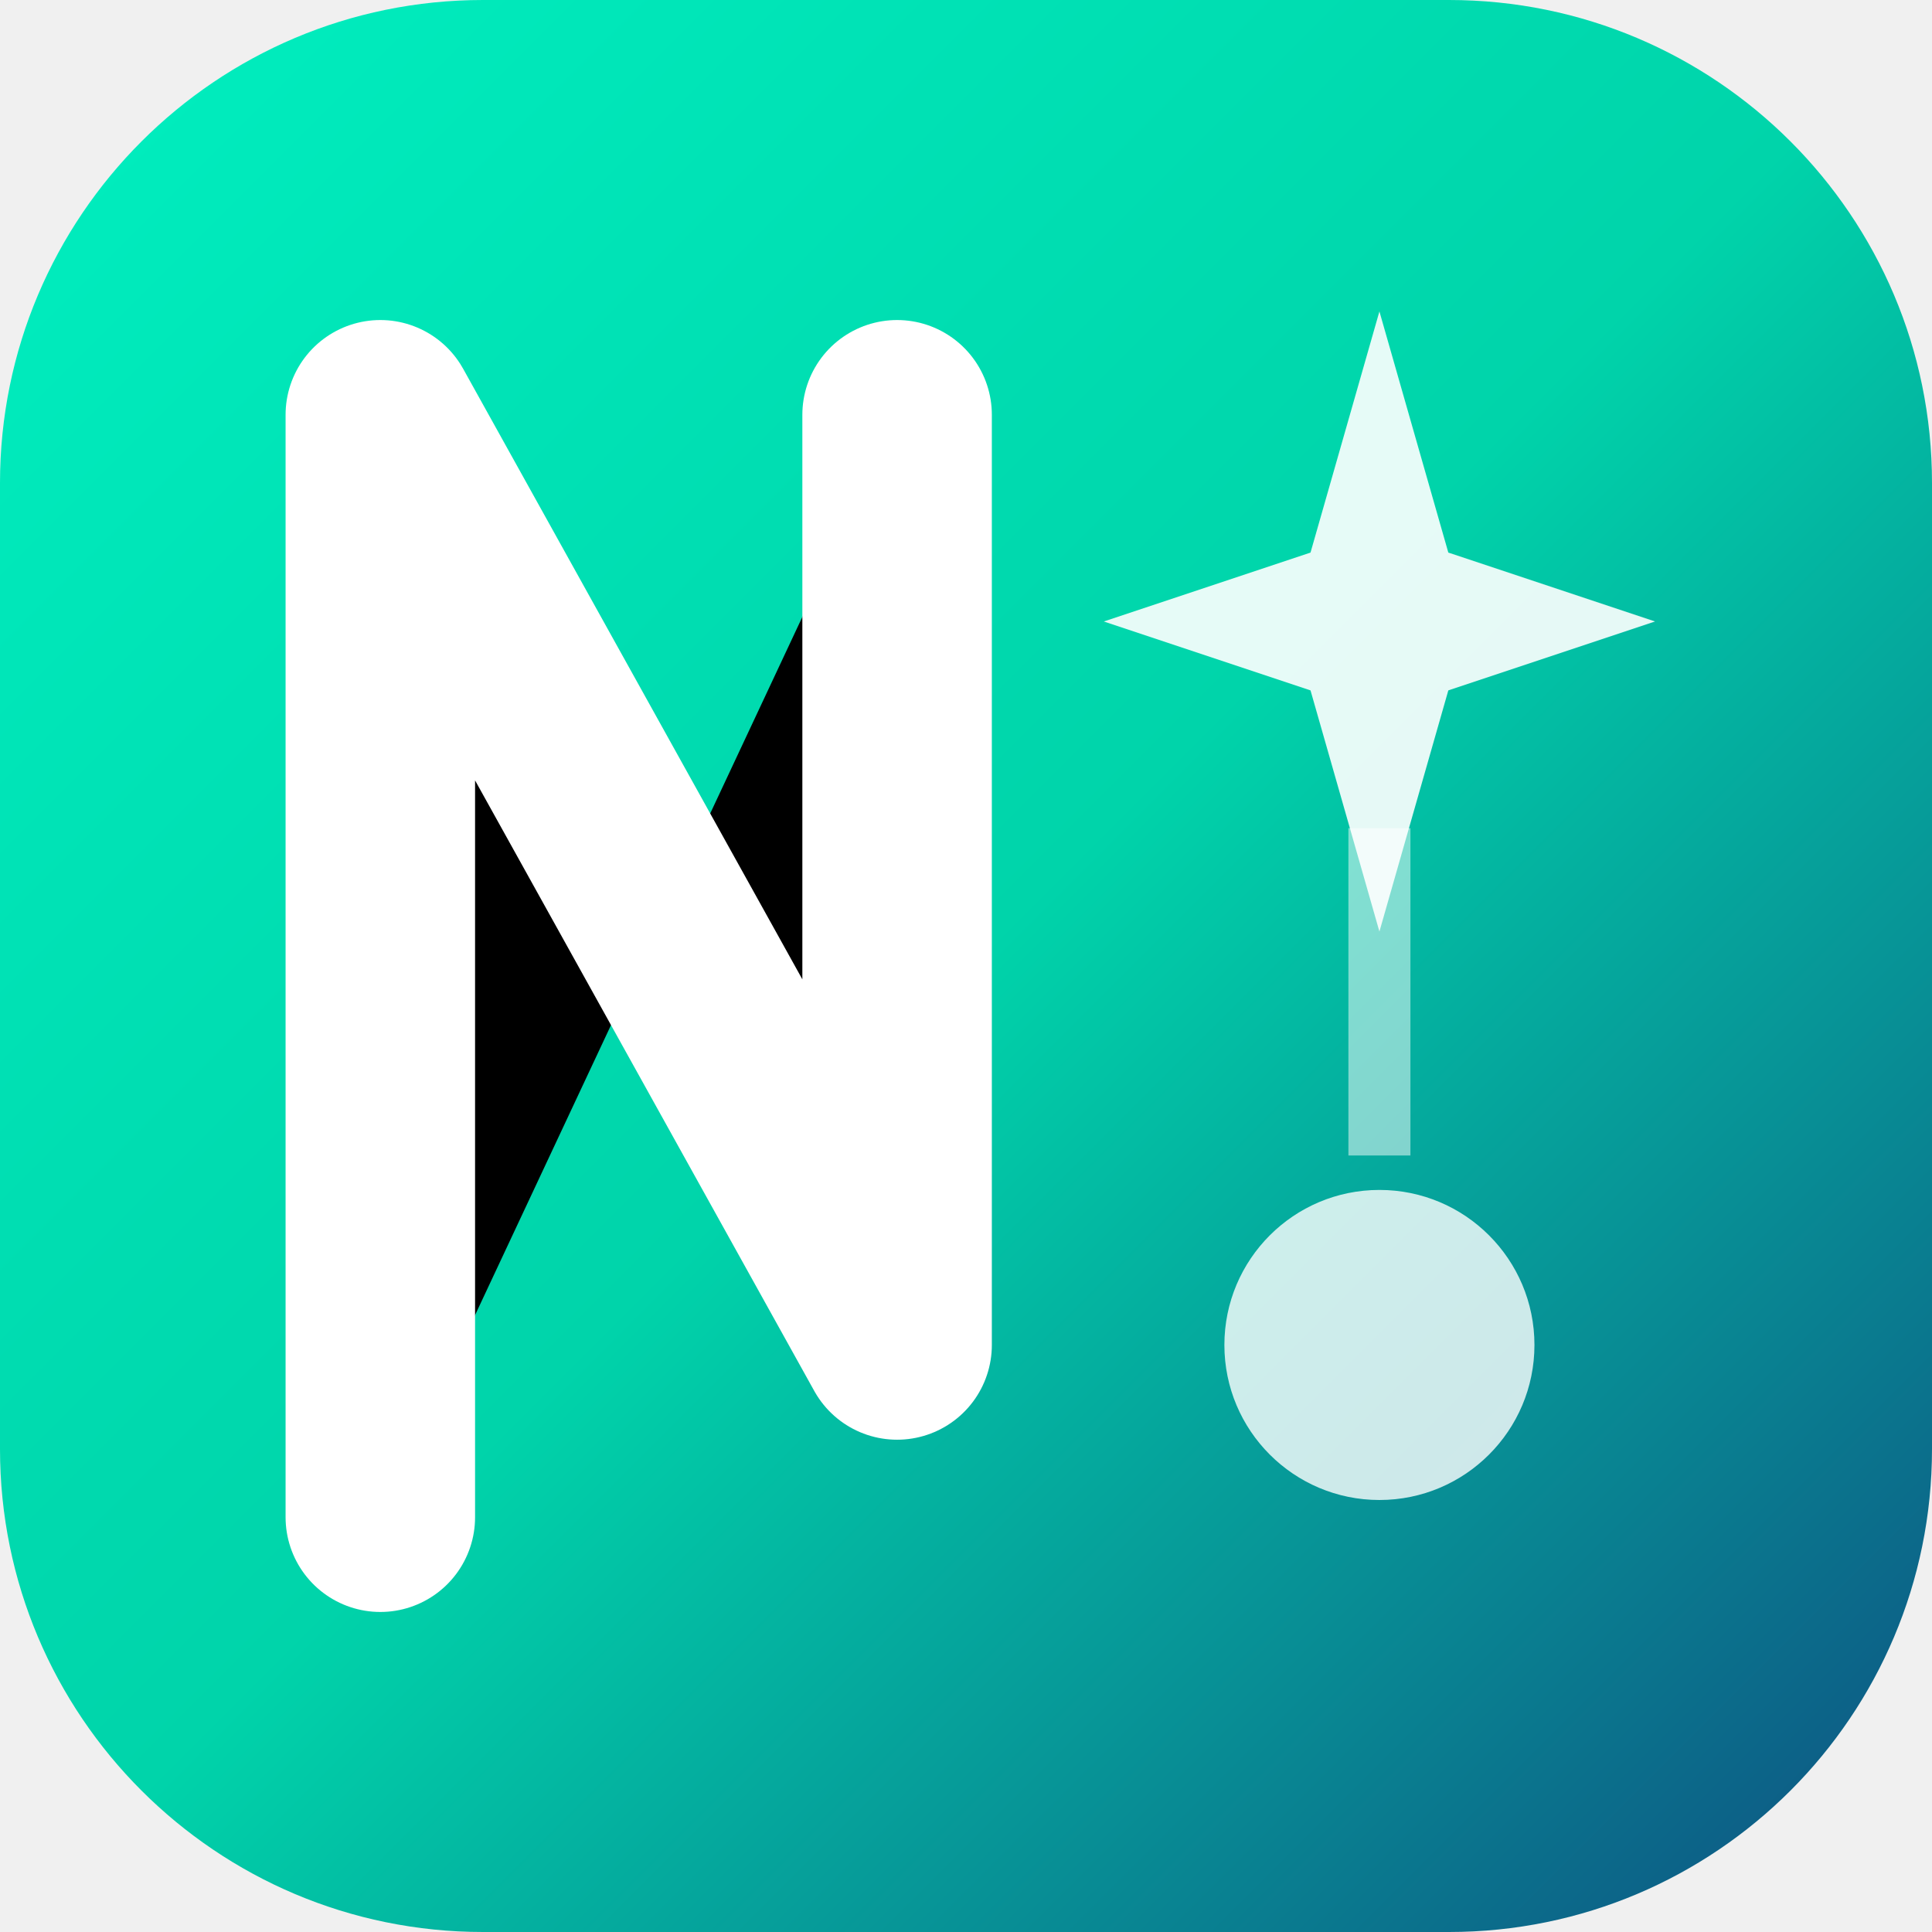
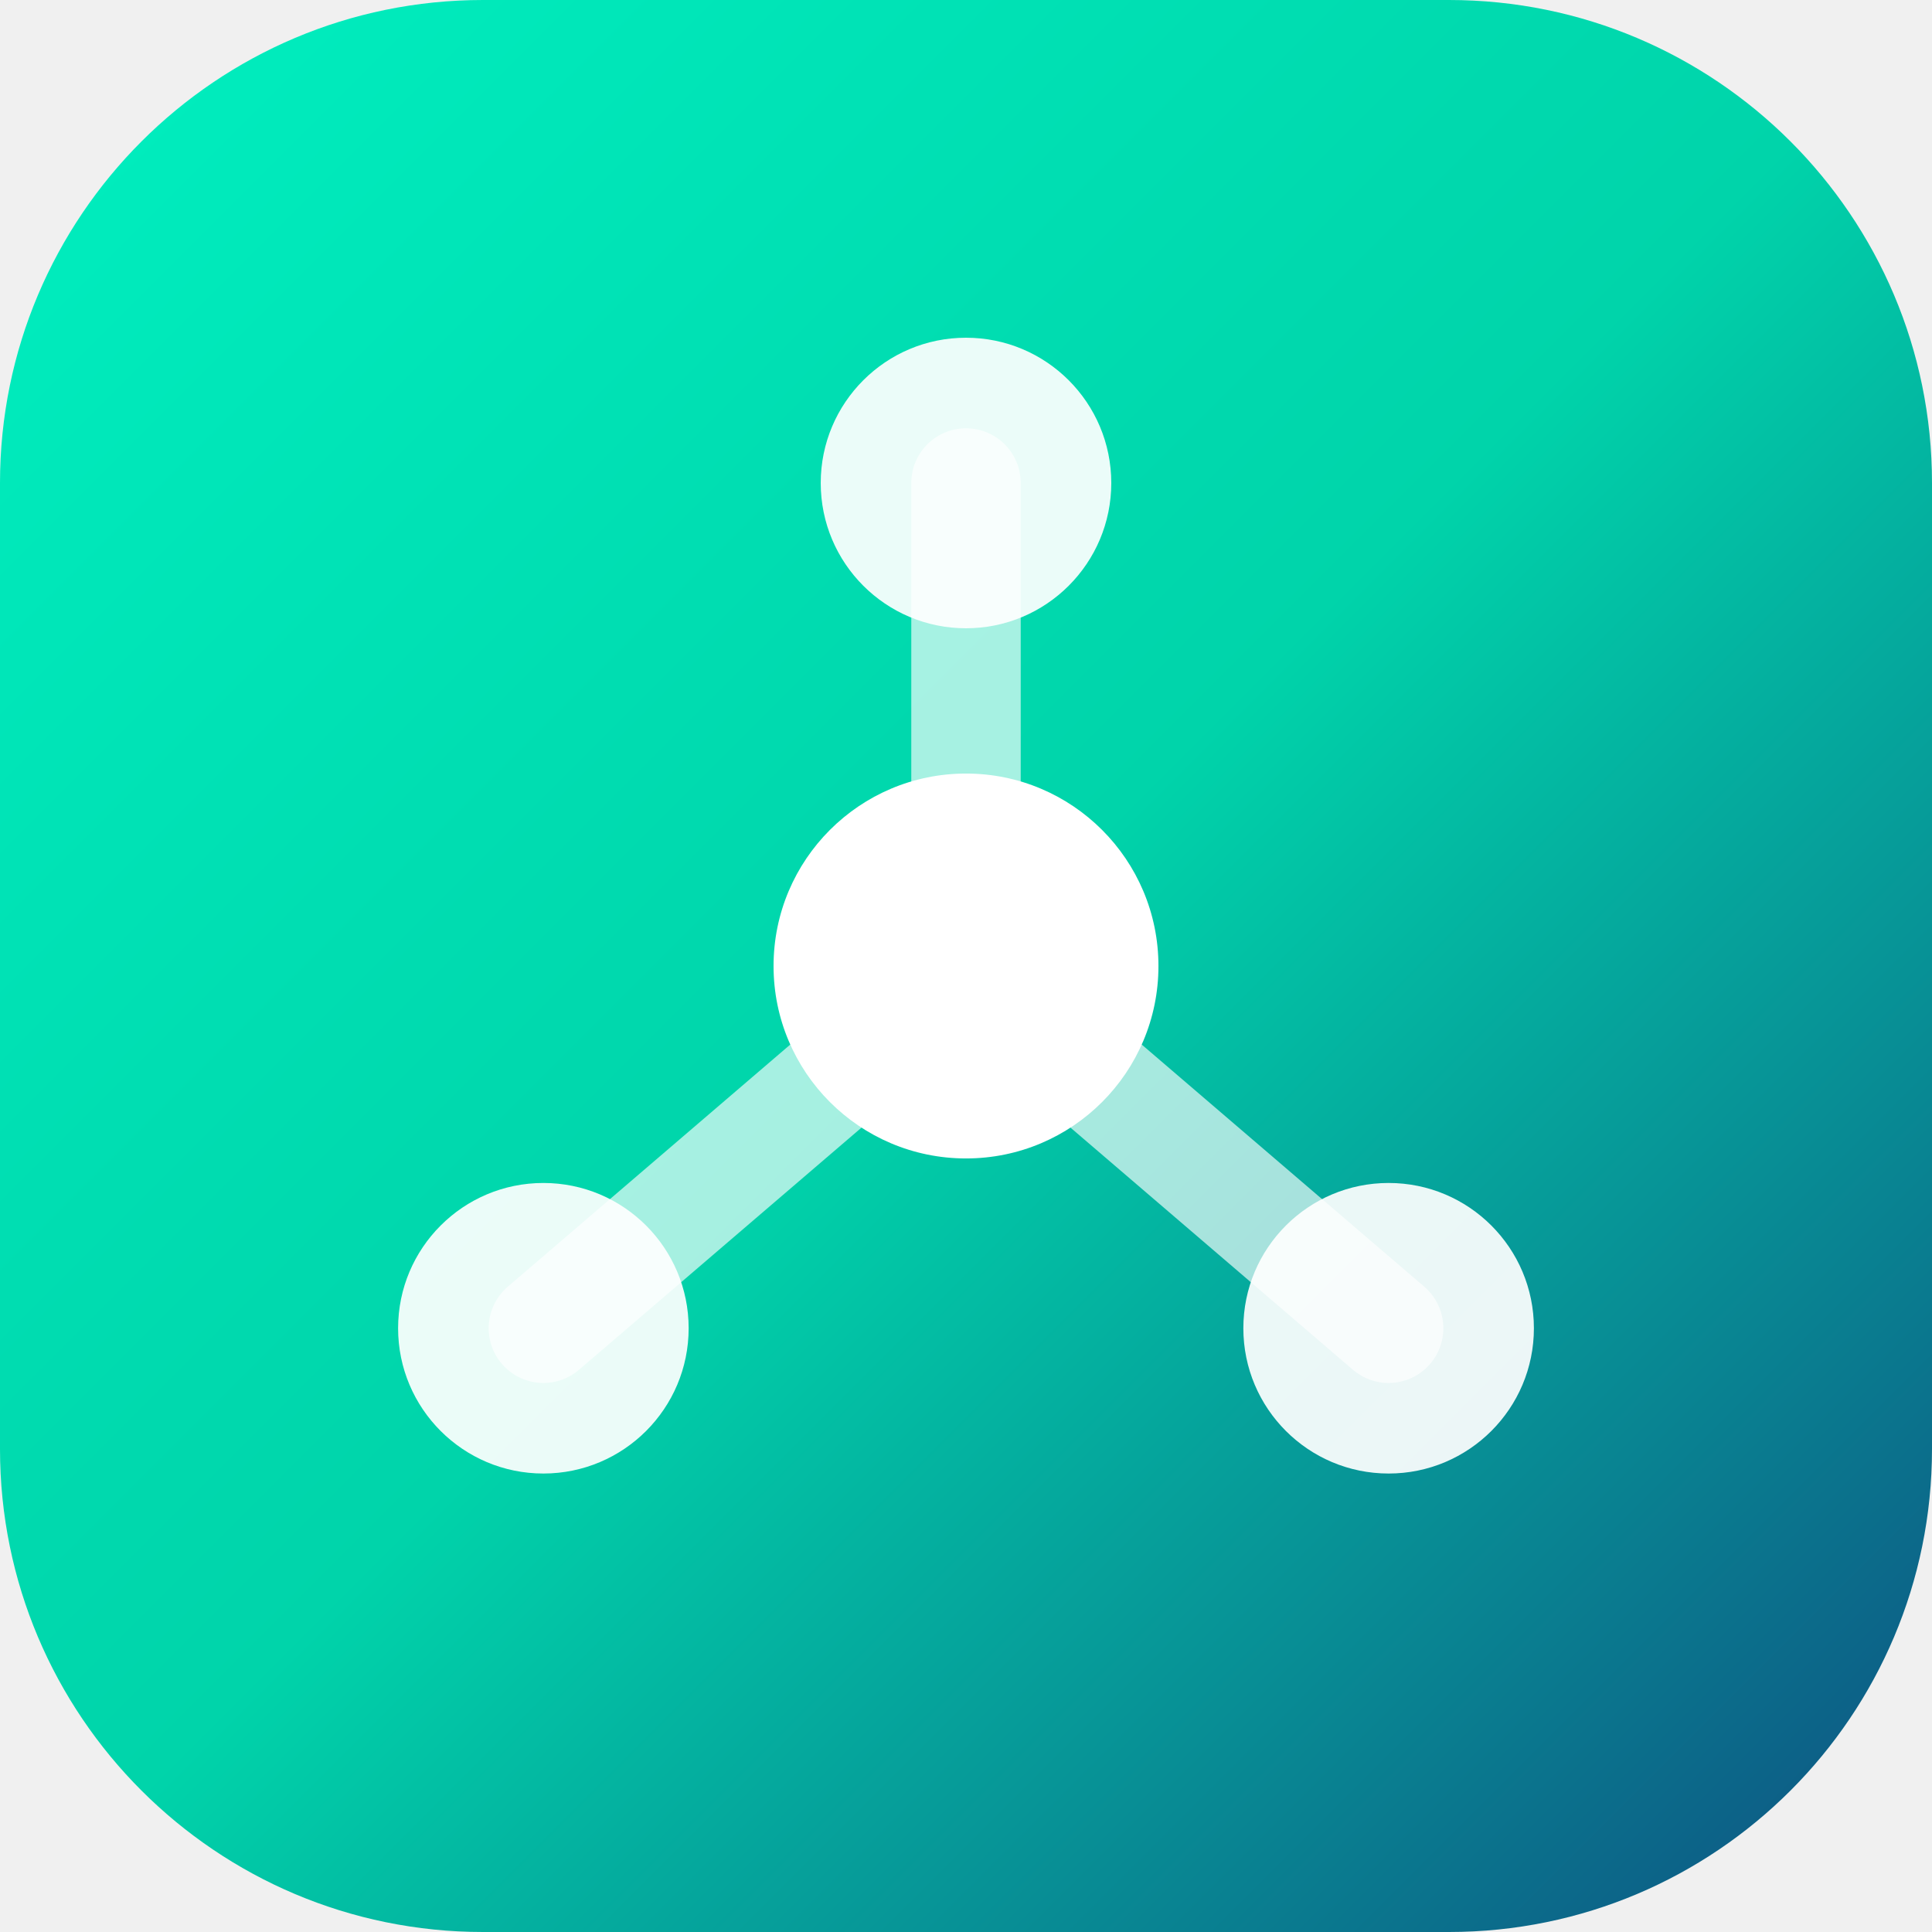
<svg xmlns="http://www.w3.org/2000/svg" viewBox="0 0 1024 1024" width="1024" height="1024">
  <defs>
    <linearGradient id="iconG" x1="0%" y1="0%" x2="100%" y2="100%">
      <stop offset="0%" style="stop-color:#00F0C0" />
      <stop offset="50%" style="stop-color:#00D4AA" />
      <stop offset="100%" style="stop-color:#0F4C81" />
    </linearGradient>
  </defs>
  <rect width="1024" height="1024" rx="256" fill="url(#iconG)" />
-   <g transform="translate(512, 512) scale(18.26) translate(-22, -23)">
-     <path d="M5 39V7l15 27V7" stroke="#fff" stroke-width="5.5" stroke-linecap="round" stroke-linejoin="round" />
-     <path d="M34 4l2 7 6 2-6 2-2 7-2-7-6-2 6-2z" fill="#fff" opacity="0.9" />
-     <line x1="34" y1="19" x2="34" y2="28.5" stroke="#fff" stroke-width="1.8" opacity="0.5" />
-     <circle cx="34" cy="34" r="4.5" fill="#fff" opacity="0.8" />
+   <g stroke="#fff" stroke-width="58" stroke-linecap="round" opacity="0.65">
+     <line x1="512" y1="512" x2="512" y2="256" />
+     <line x1="512" y1="512" x2="288" y2="704" />
+     <line x1="512" y1="512" x2="736" y2="704" />
  </g>
+   <circle cx="512" cy="256" r="77" fill="#fff" opacity="0.92" />
+   <circle cx="288" cy="704" r="77" fill="#fff" opacity="0.92" />
+   <circle cx="736" cy="704" r="77" fill="#fff" opacity="0.92" />
+   <circle cx="512" cy="512" r="102" fill="#fff" />
</svg>
